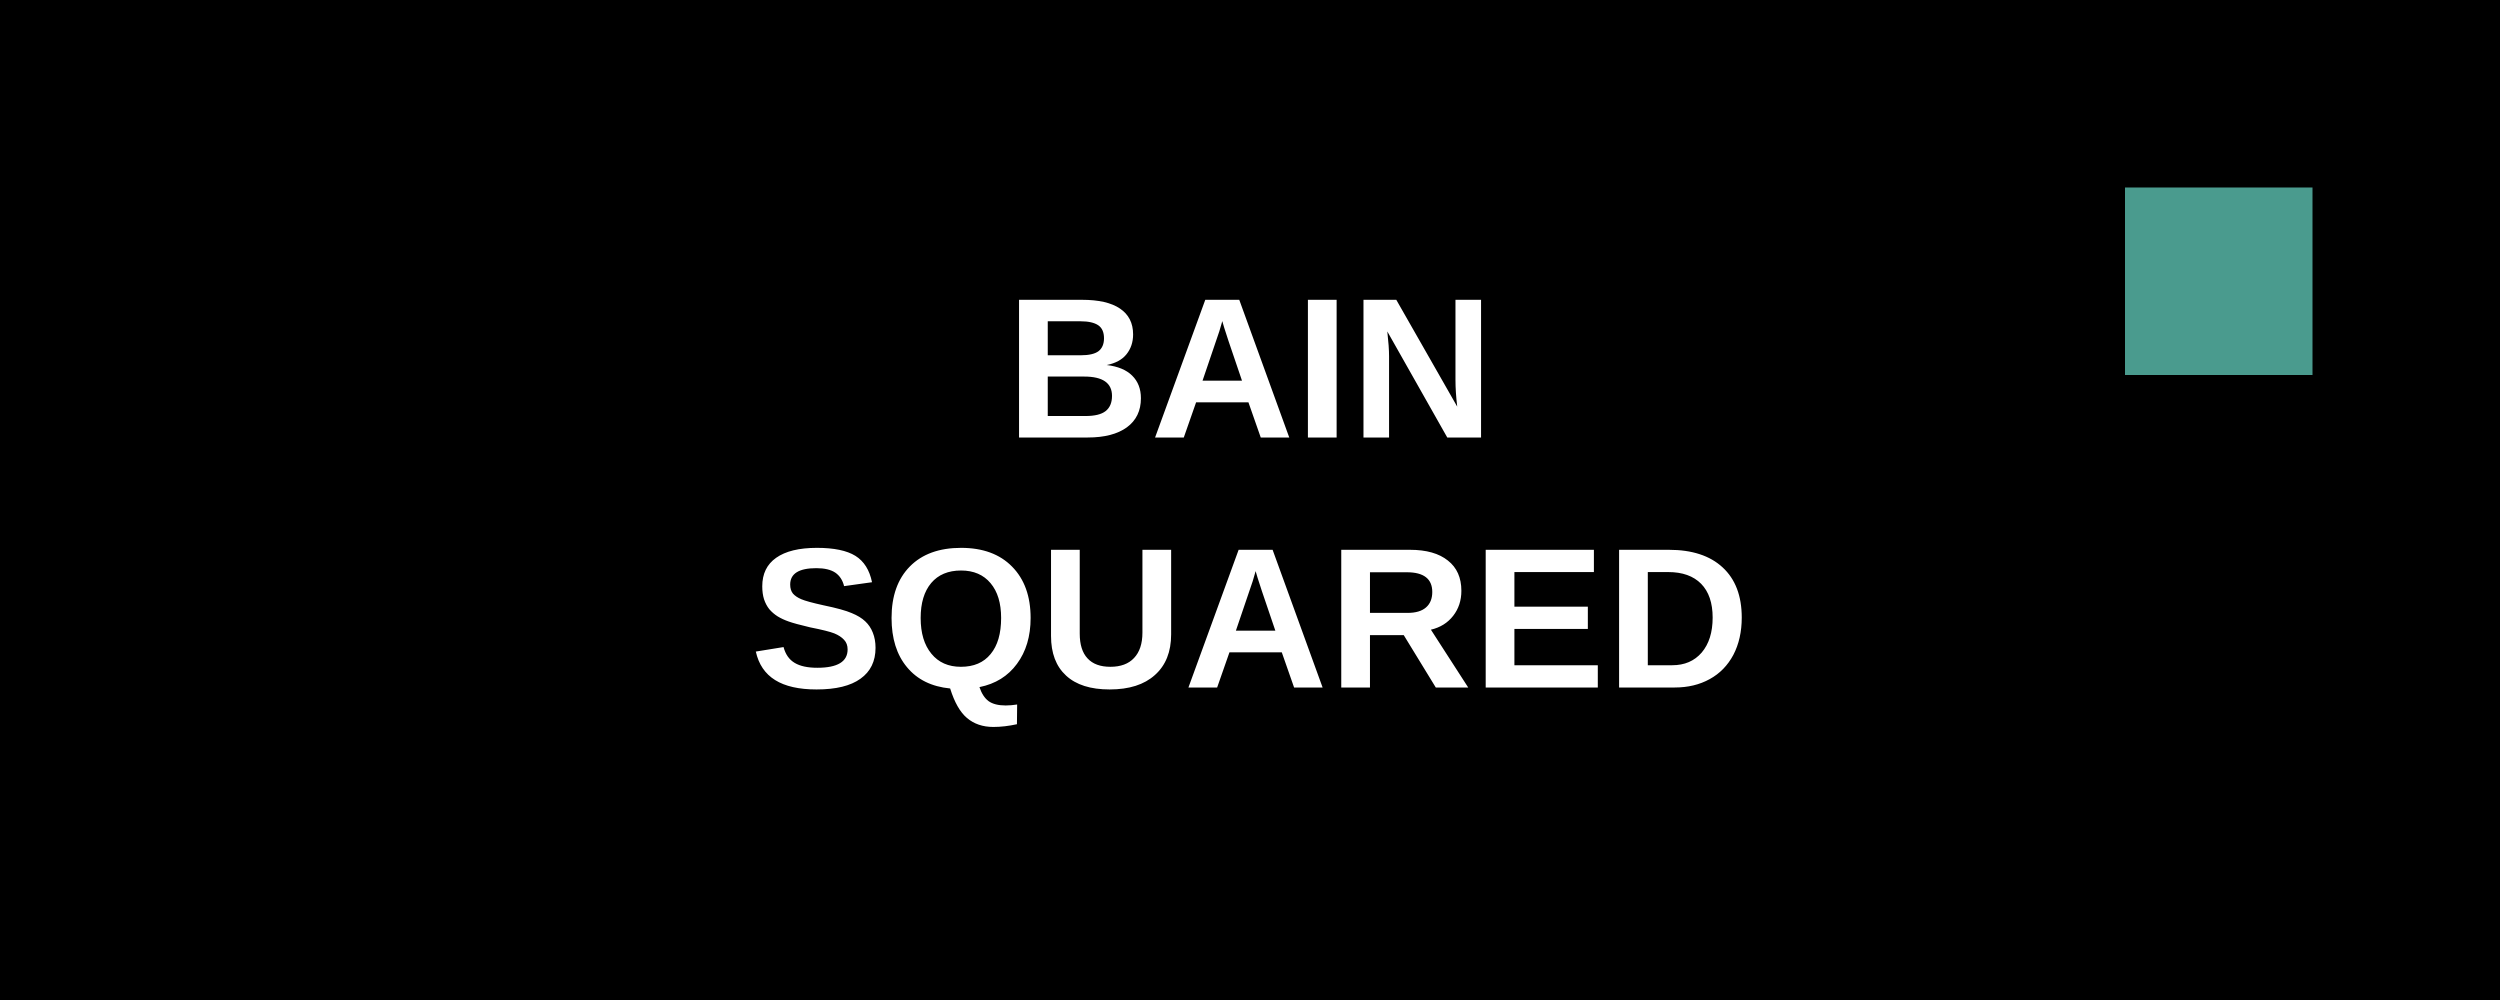
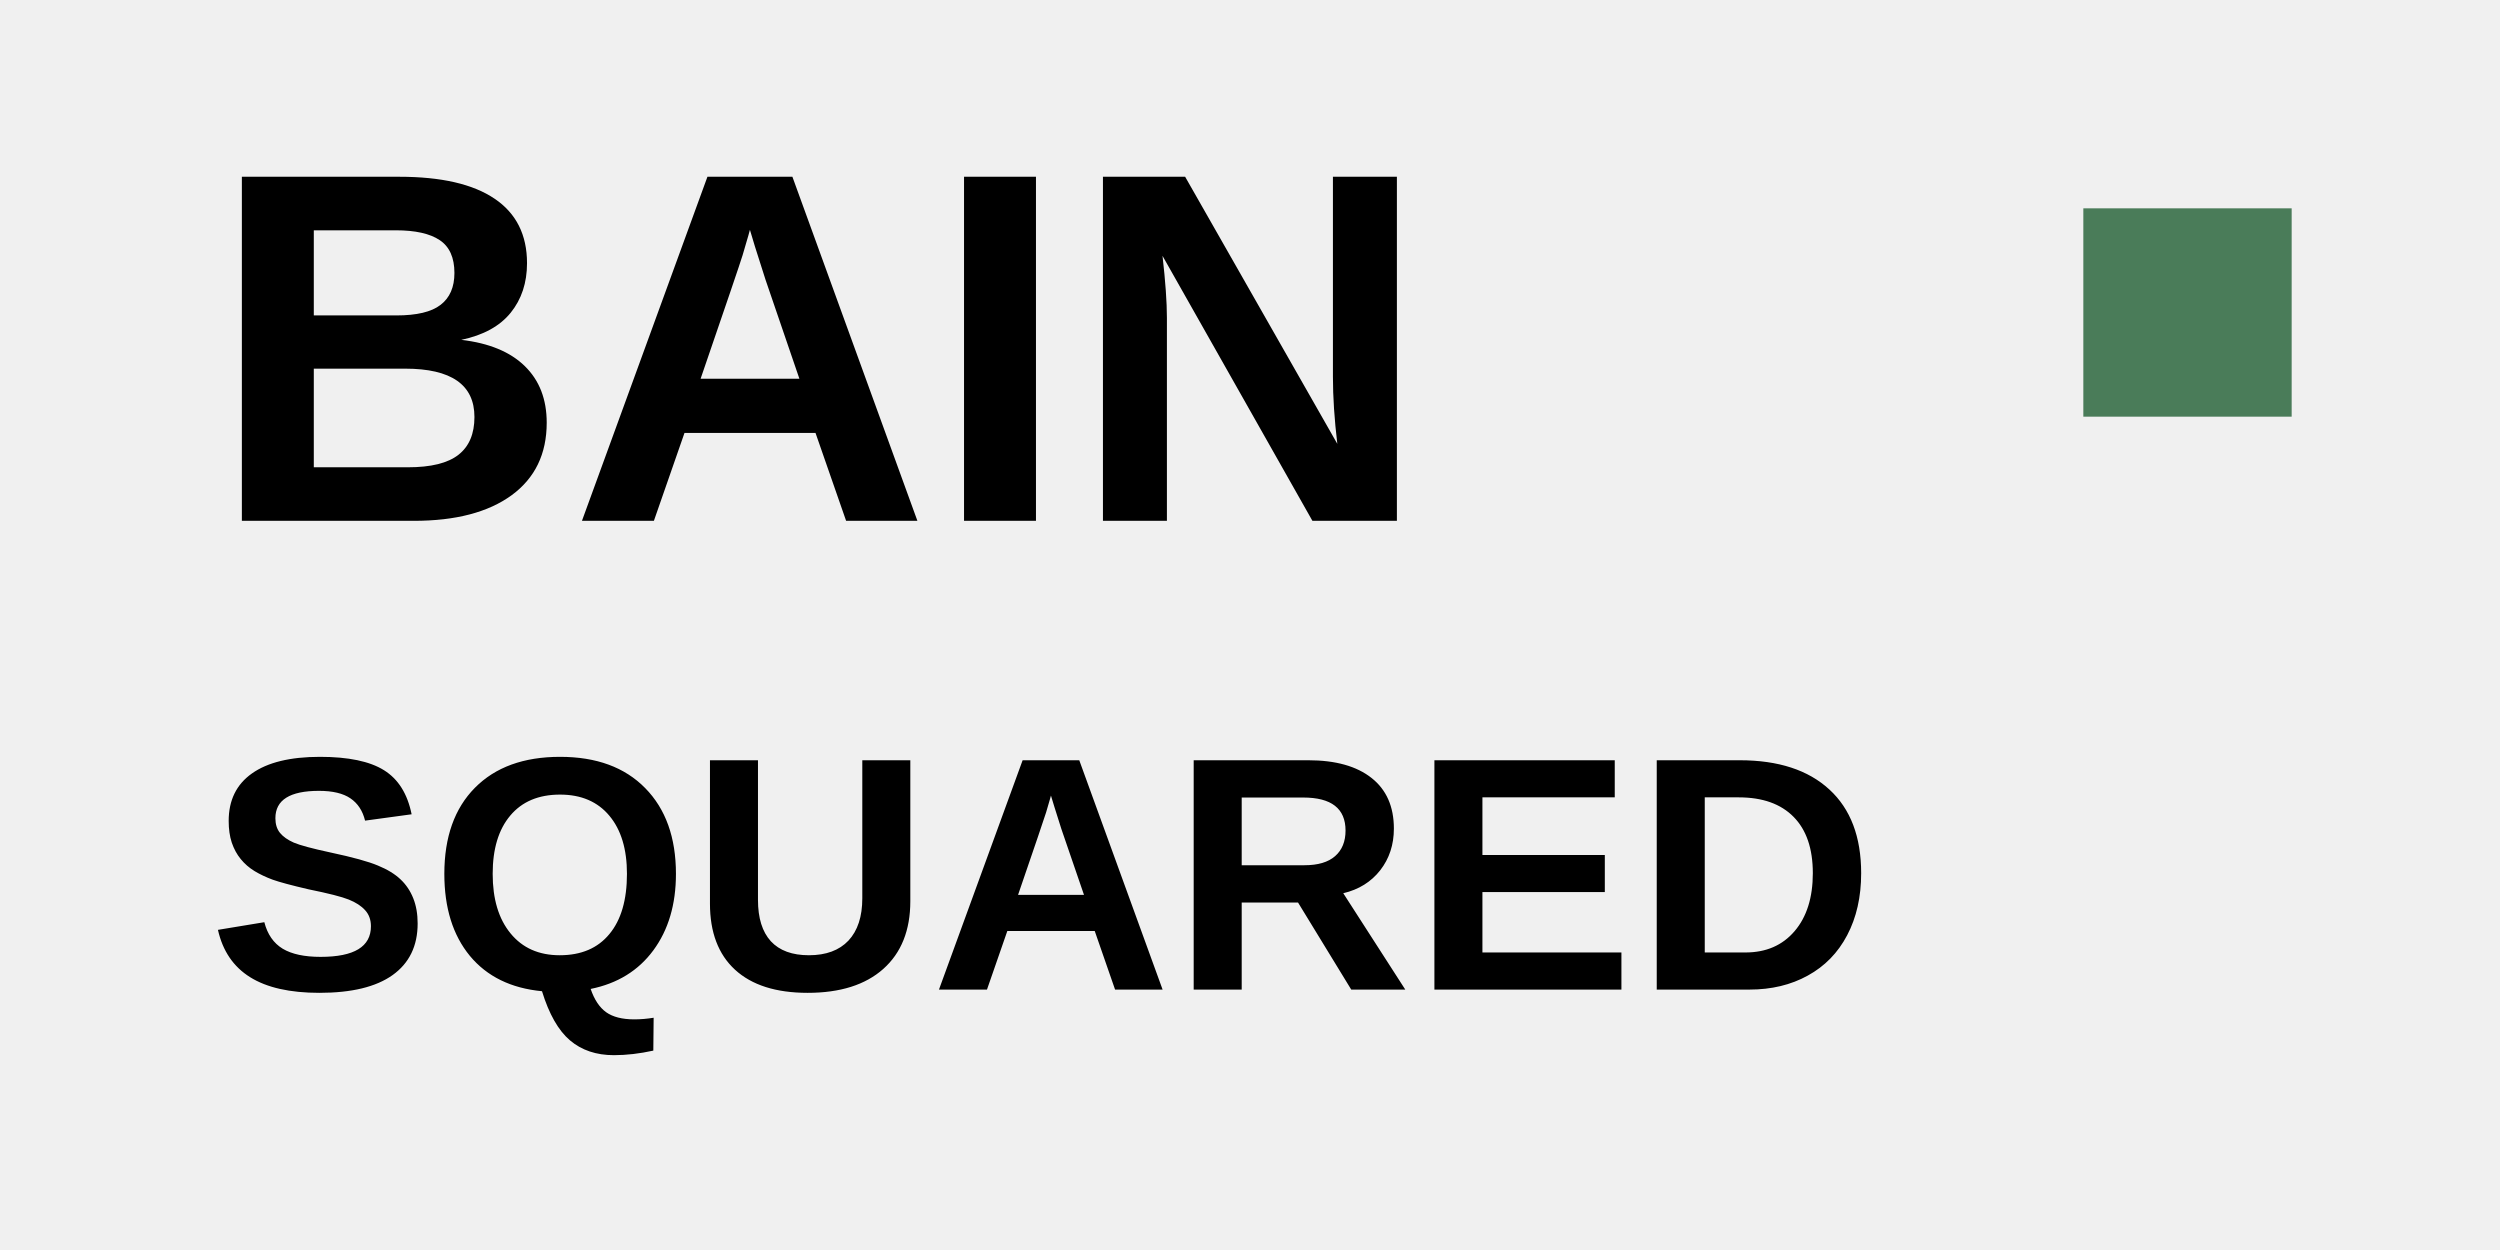
- <svg xmlns="http://www.w3.org/2000/svg" width="200" height="80">
-   <rect width="200" height="80" fill="#000000" />
-   <text x="100" y="35" text-anchor="middle" fill="white" font-family="Arial, sans-serif" font-size="16" font-weight="bold">BAIN</text>
-   <text x="100" y="55" text-anchor="middle" fill="white" font-family="Arial, sans-serif" font-size="16" font-weight="bold">SQUARED</text>
-   <rect x="170" y="15" width="15" height="15" fill="#4a9b8e" />
+ <svg xmlns="http://www.w3.org/2000/svg" width="240" height="120">
+   <text x="20" y="50" fill="#000000" font-family="Arial, sans-serif" font-size="48" font-weight="900">BAIN</text>
+   <rect x="200" y="20" width="20" height="20" fill="#4a7c59" />
+   <text x="20" y="95" fill="#000000" font-family="Arial, sans-serif" font-size="32" font-weight="900">SQUARED</text>
</svg>
